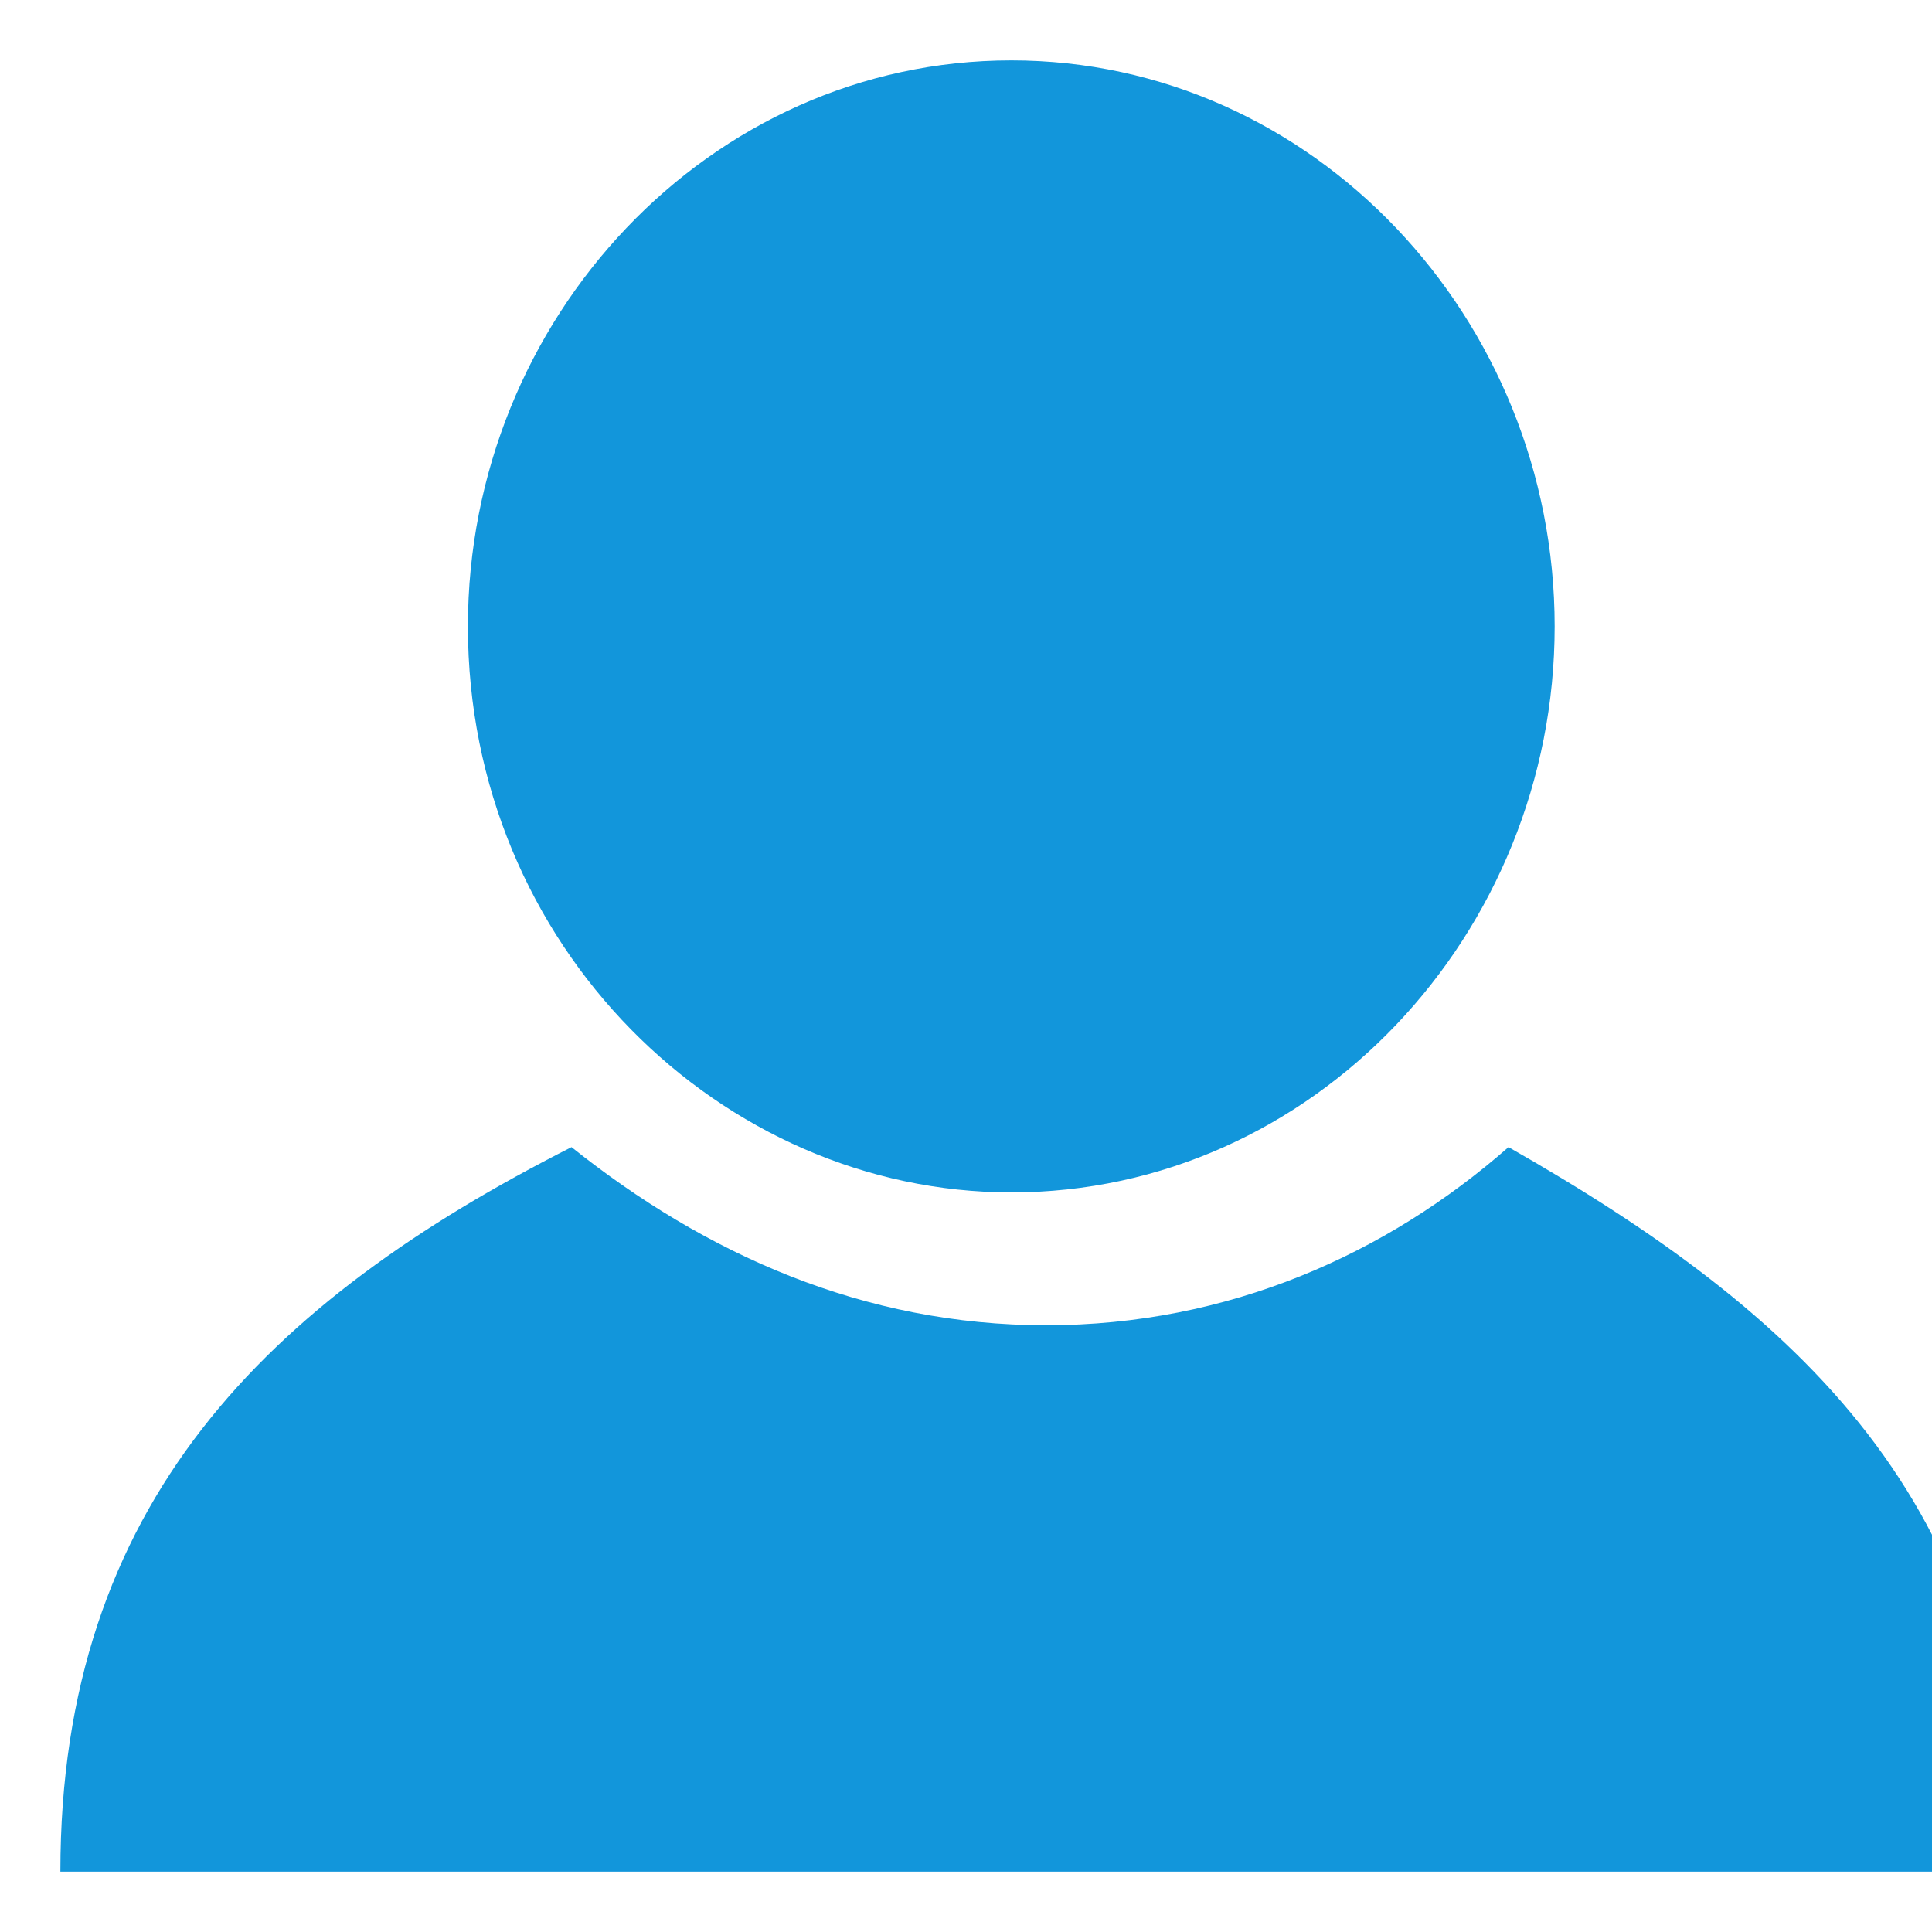
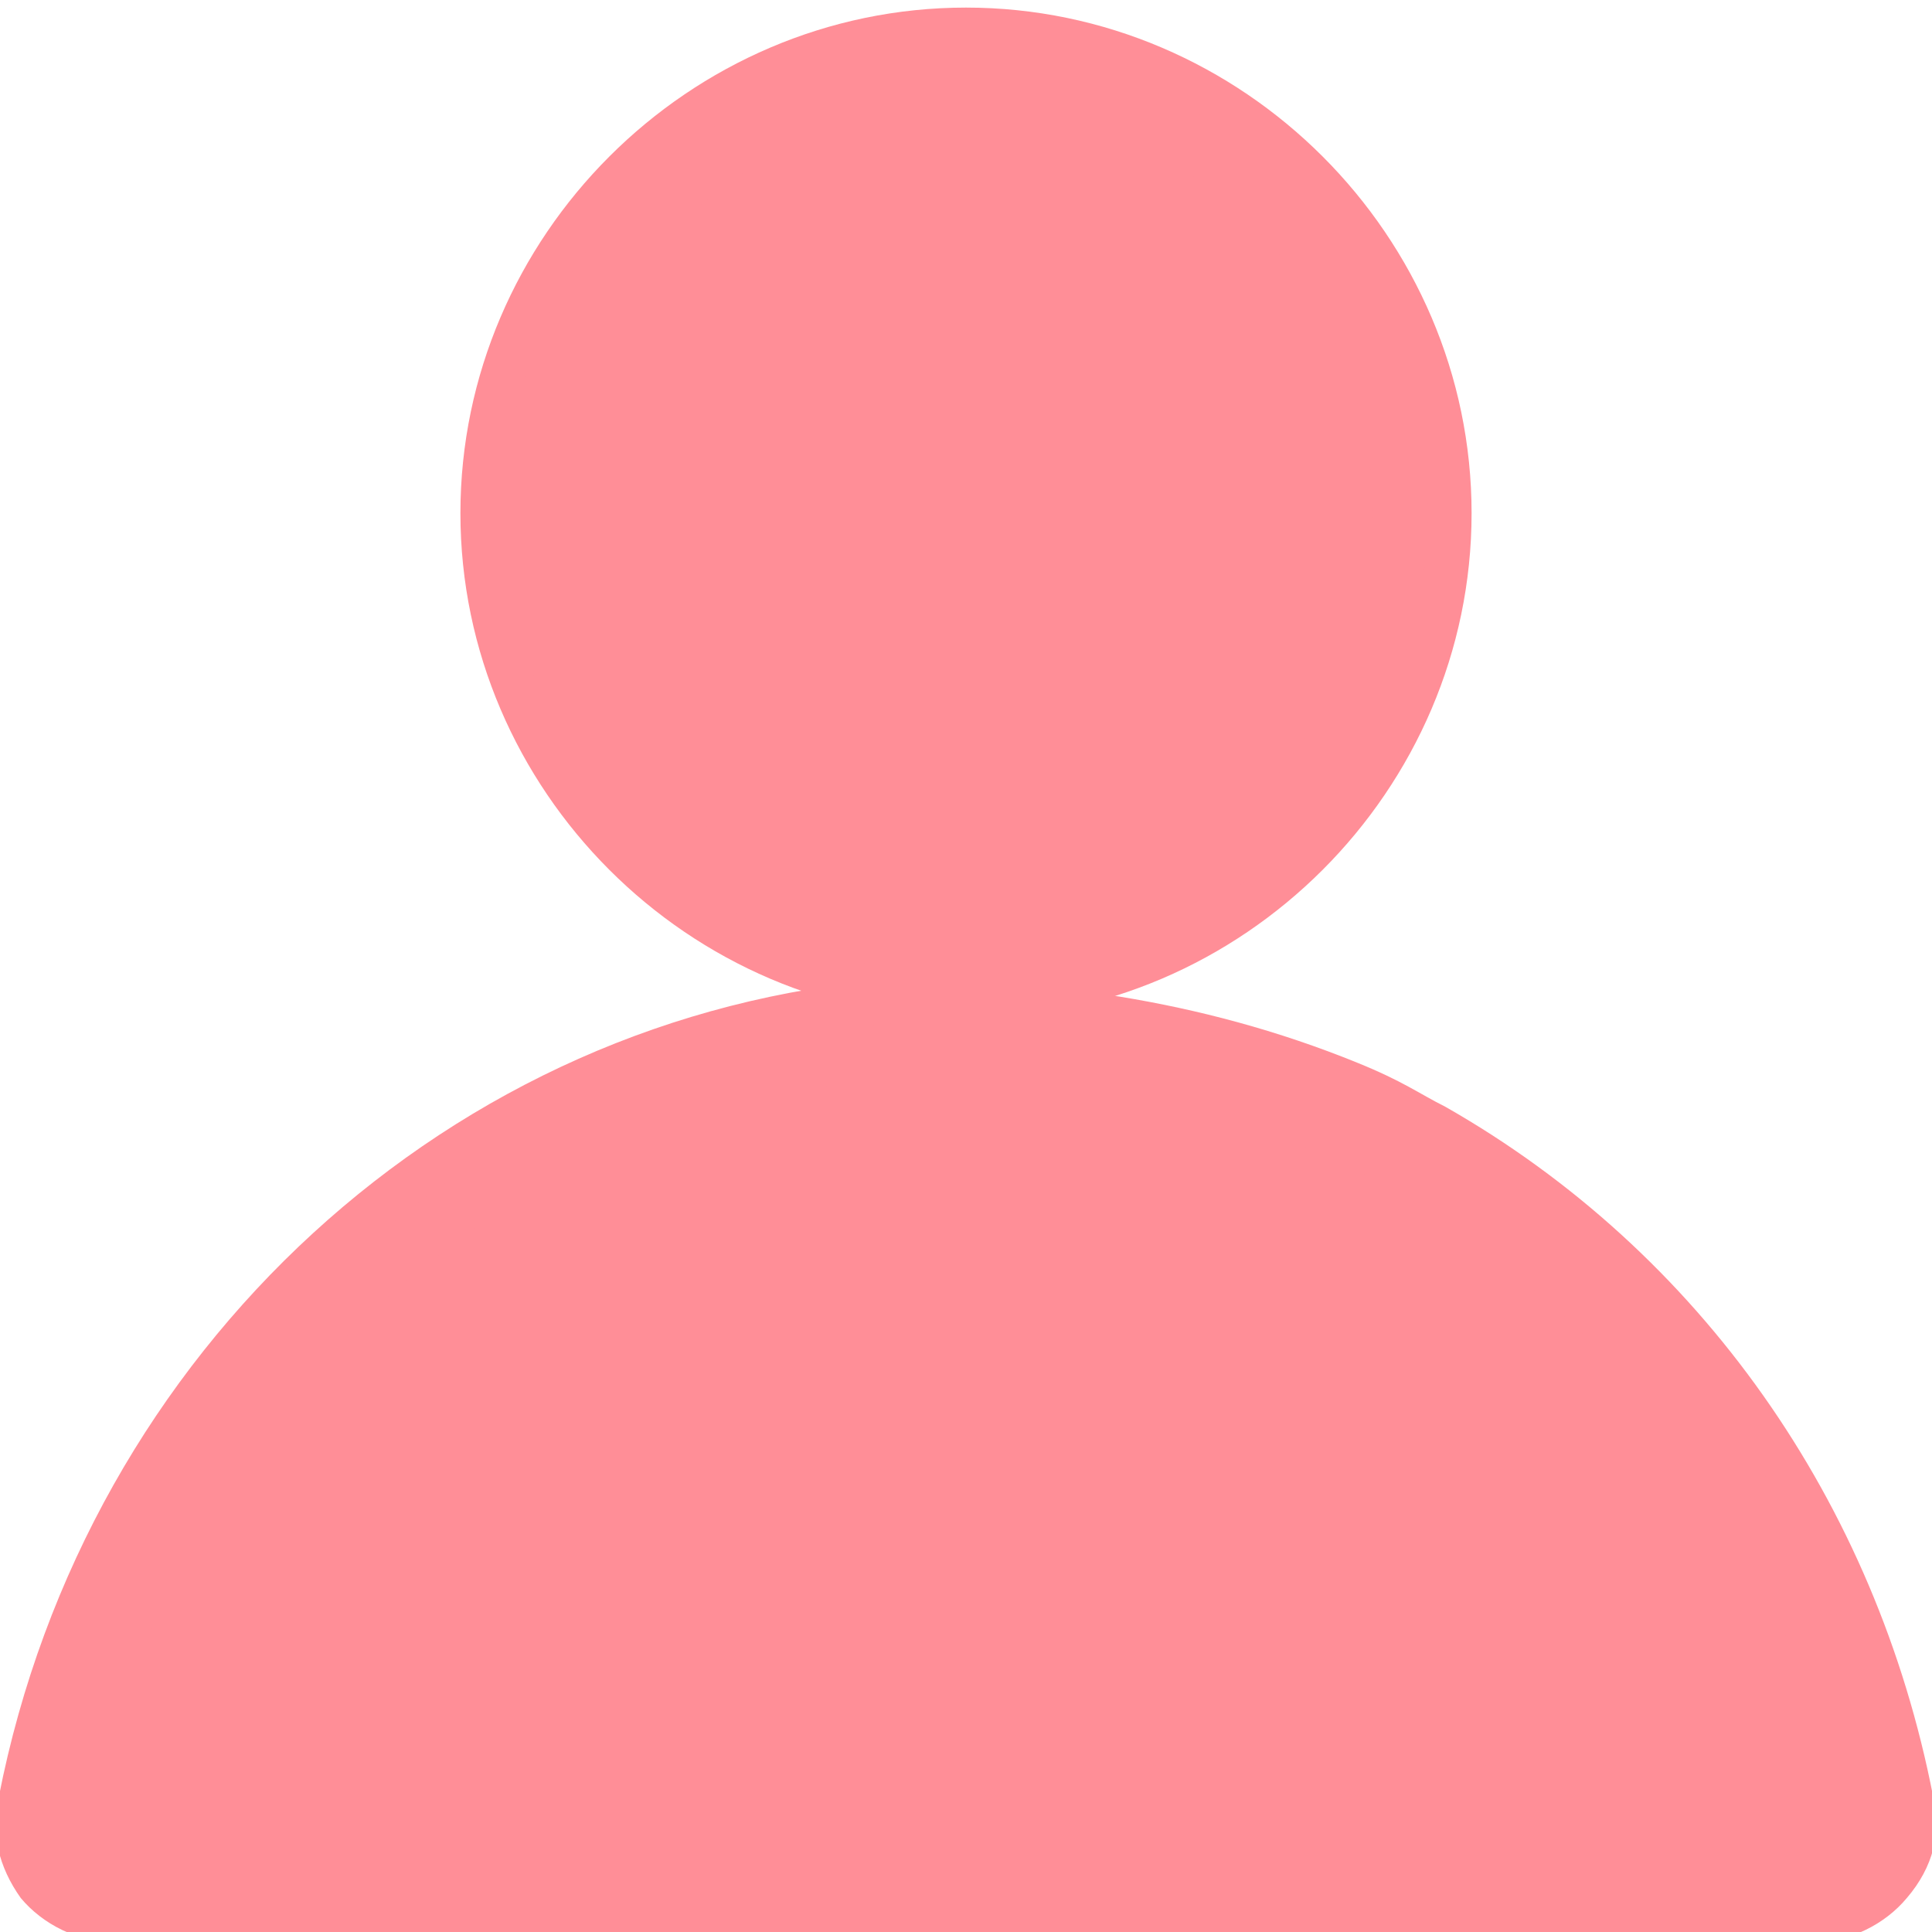
- <svg xmlns="http://www.w3.org/2000/svg" t="1628659447365" class="icon" viewBox="0 0 1024 1024" version="1.1" p-id="3681" width="200" height="200">
+ <svg xmlns="http://www.w3.org/2000/svg" t="1629031379416" class="icon" viewBox="0 0 1024 1024" version="1.1" p-id="4113" width="200" height="200">
  <defs>
    <style type="text/css" />
  </defs>
-   <path d="M799.544 608c-64.488 56.64-148.344 94.416-245.088 94.416S373.856 664.664 302.912 608C141.608 689.84 32 796.856 32 992h1032c0-195.144-109.656-295.872-264.456-384z" fill="#1296db" p-id="3682" />
-   <path d="M536 632c160.008 0 288-136.968 288-300S696.008 32 536 32 248 168.968 248 332C248 501.56 382.4 632 536 632z" fill="#1296db" p-id="3683" />
+   <path d="M961.723 1029.297H59.947c-18.641 0-37.283-9.321-48.934-23.302-11.651-16.311-16.311-34.953-11.651-53.594 46.603-237.677 240.007-414.77 473.024-433.411 78.061 0 162.529 9.903 246.998 44.273 24.467 9.903 32.622 16.311 46.603 23.302 135.15 76.896 228.357 209.715 258.649 365.837 4.66 18.641 0 37.283-13.981 53.594-11.651 13.981-30.292 23.302-48.934 23.302z" fill="#FF8E97" p-id="4114" />
+   <path d="M61.112 991.432c-7.573 0-14.564-2.913-18.641-8.156-0.583-0.583-0.583-1.165-1.165-1.748-5.825-5.825-6.408-15.729-5.243-21.554 43.108-221.366 224.279-387.391 440.984-403.119h17.476c104.275 0 204.472 32.622 253.406 63.497C876.089 697.248 961.723 817.835 988.52 959.975c1.165 8.156-0.583 15.729-6.408 23.302-4.078 5.243-11.068 8.156-18.641 8.156H61.112z" fill="#FF8E97" p-id="4115" />
+   <path d="M494.524 570.837c101.362 0 198.647 31.457 245.833 61.167h0.583c124.664 73.983 207.385 191.074 233.017 329.719 0.583 2.913 0.583 6.991-4.078 12.233-0.583 1.165-3.495 2.33-6.991 2.33H61.112c-3.495 0-6.408-1.165-6.991-2.33-0.583-1.165-1.748-2.33-2.913-2.913-1.165-1.165-2.33-4.66-1.165-8.738 41.943-214.958 217.288-375.74 427.586-391.468 5.243 0.583 11.068 0 16.894 0m0-29.127c-5.825 0-12.233 0-18.059 0.583C252.769 558.603 66.355 728.706 22.082 957.062c-2.33 11.651 0 25.632 9.321 34.953 6.991 9.321 18.641 13.981 30.292 13.981H963.47c11.651 0 23.302-4.66 30.292-13.981 6.991-9.321 11.651-20.972 9.321-34.953-27.962-149.131-116.508-271.465-246.998-349.525-49.516-30.875-150.878-65.827-261.561-65.827zM512 539.962c-146.801 0-267.969-121.169-267.969-267.969S365.199 4.023 512 4.023s267.969 121.169 267.969 267.969S658.801 539.962 512 539.962z" fill="#FF8E97" p-id="4116" />
+   <path d="M512 502.097c-126.994 0-230.104-103.11-230.104-230.104S385.006 41.888 512 41.888s230.104 103.11 230.104 230.104-103.11 230.104-230.104 230.104z" fill="#FF8E97" p-id="4117" />
+   <path d="M512 56.452c118.839 0 215.541 96.702 215.541 215.541S630.839 487.533 512 487.533s-215.541-96.702-215.541-215.541 96.702-215.541 215.541-215.541m0-29.127c-135.15 0-244.668 109.518-244.668 244.668s109.518 244.668 244.668 244.668 244.668-109.518 244.668-244.668S647.15 27.325 512 27.325z" fill="#FF8E97" p-id="4118" />
</svg>
